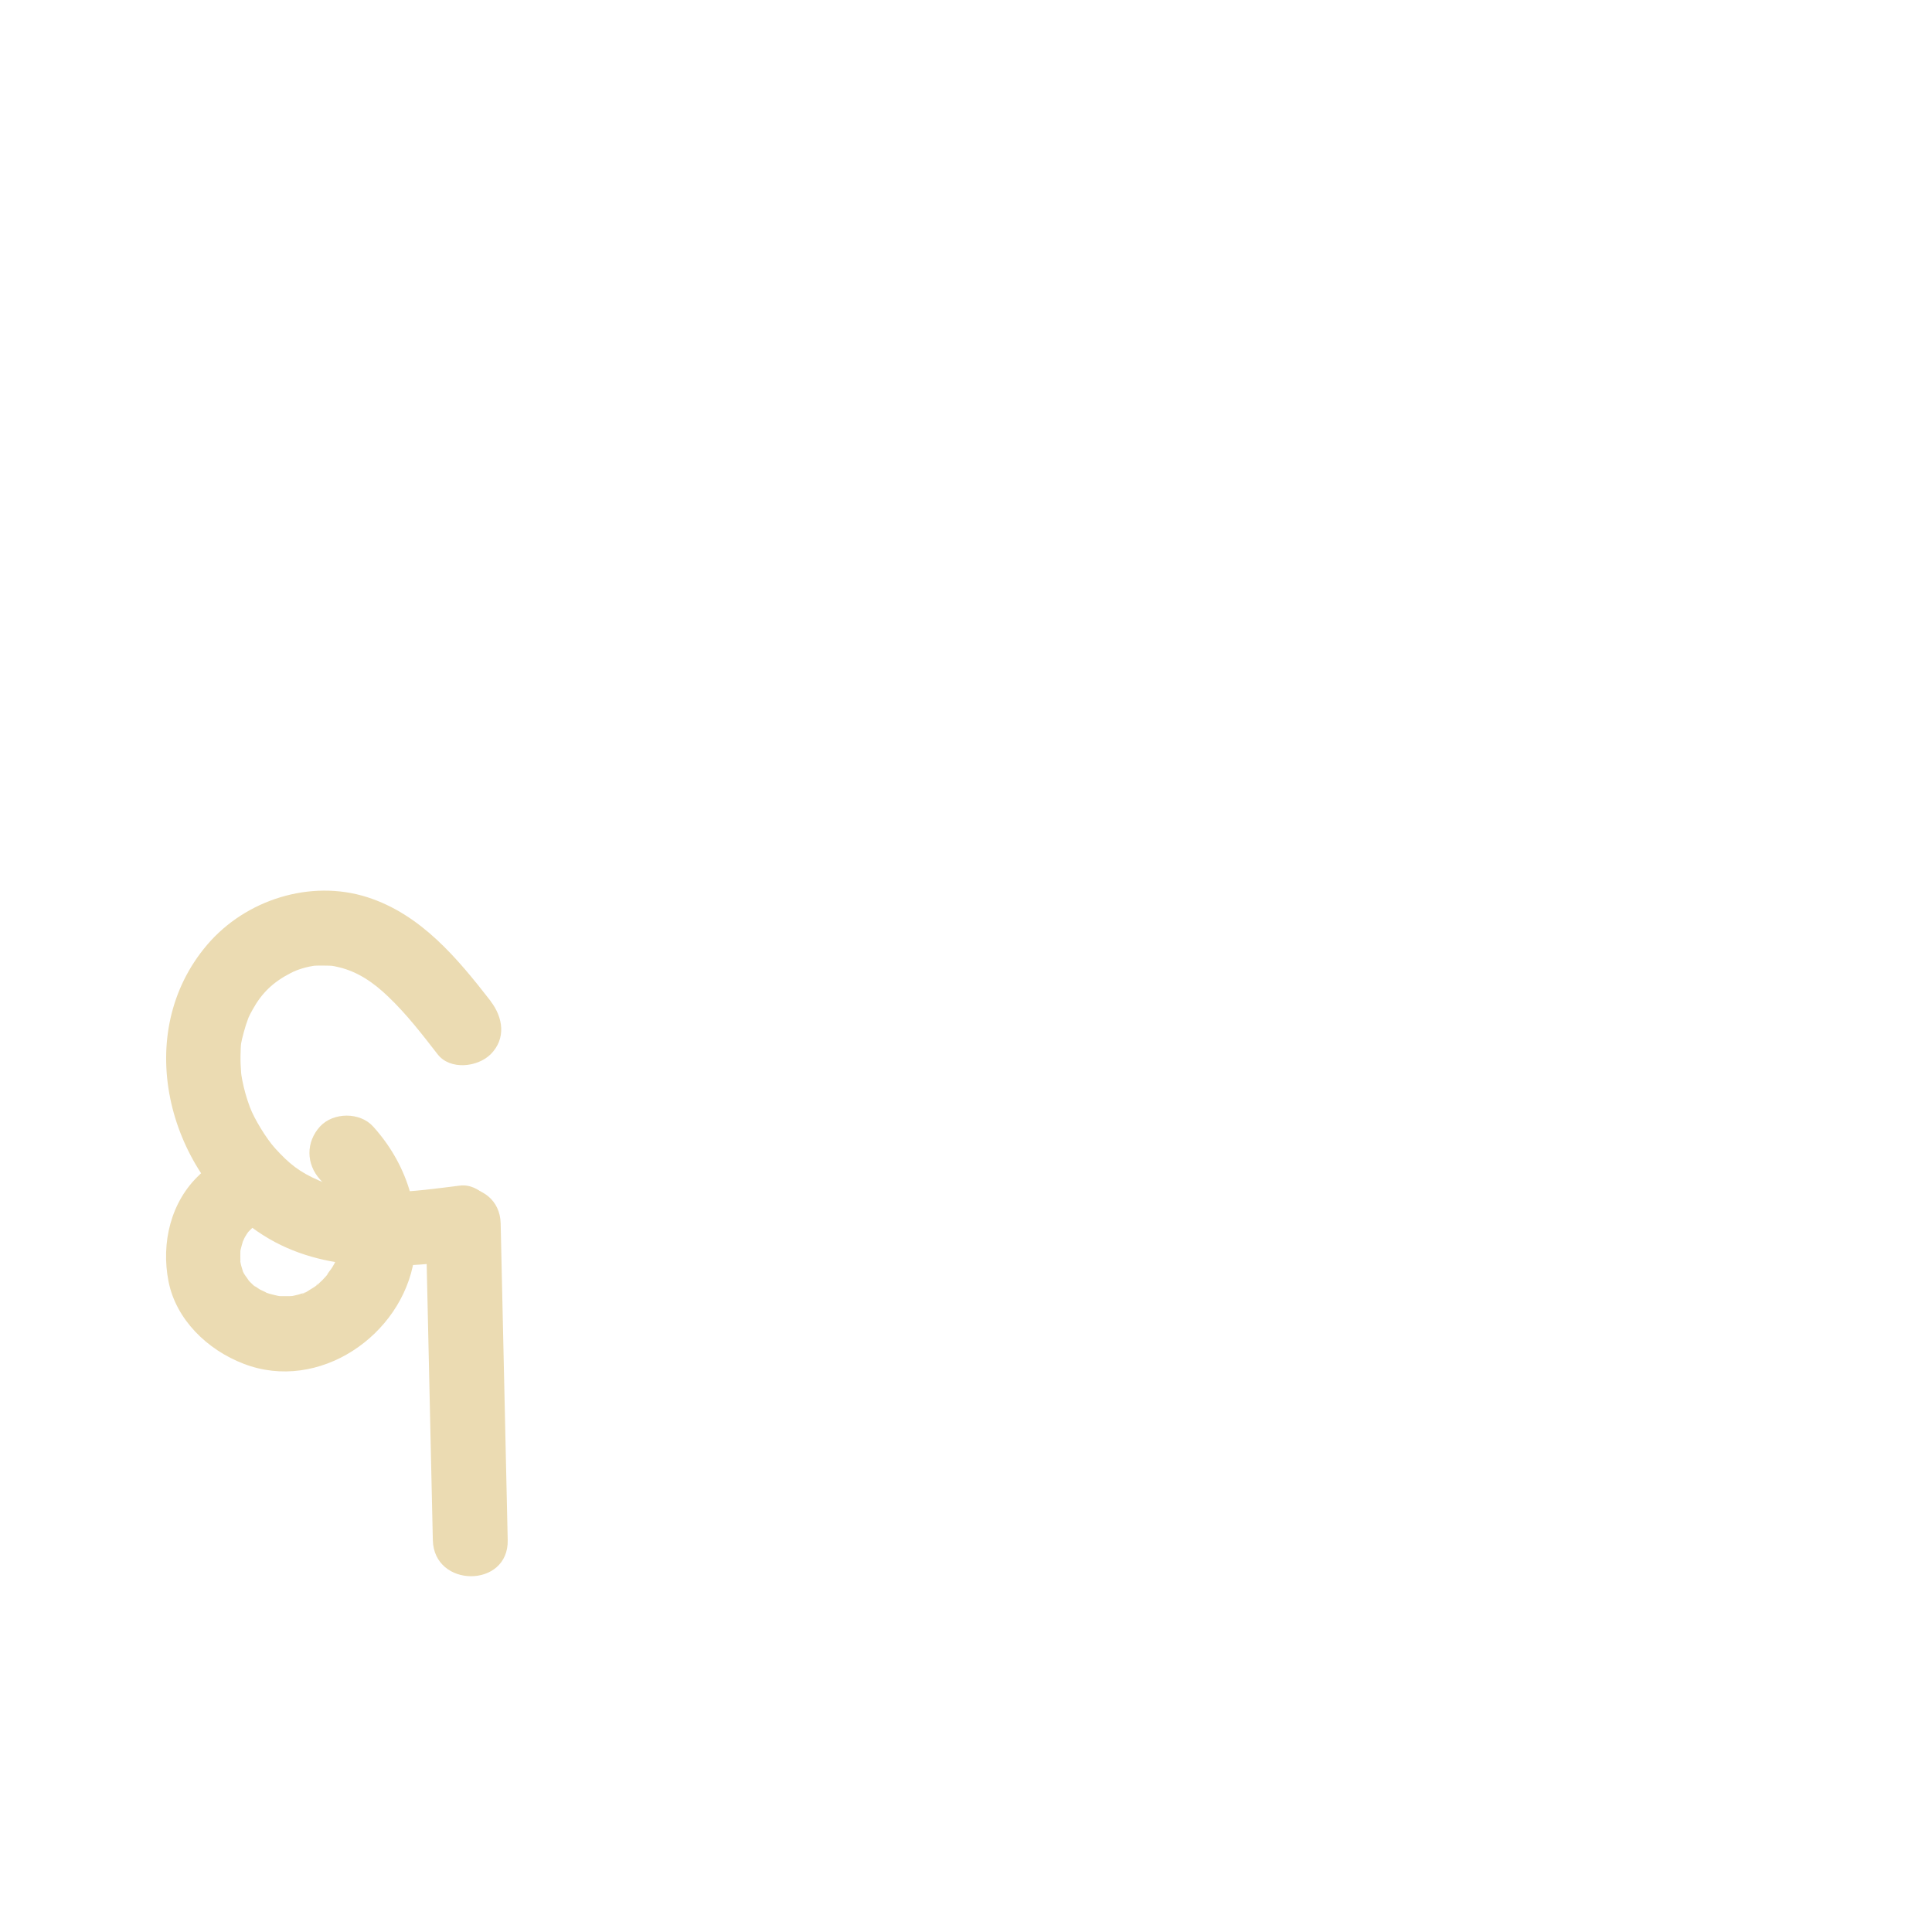
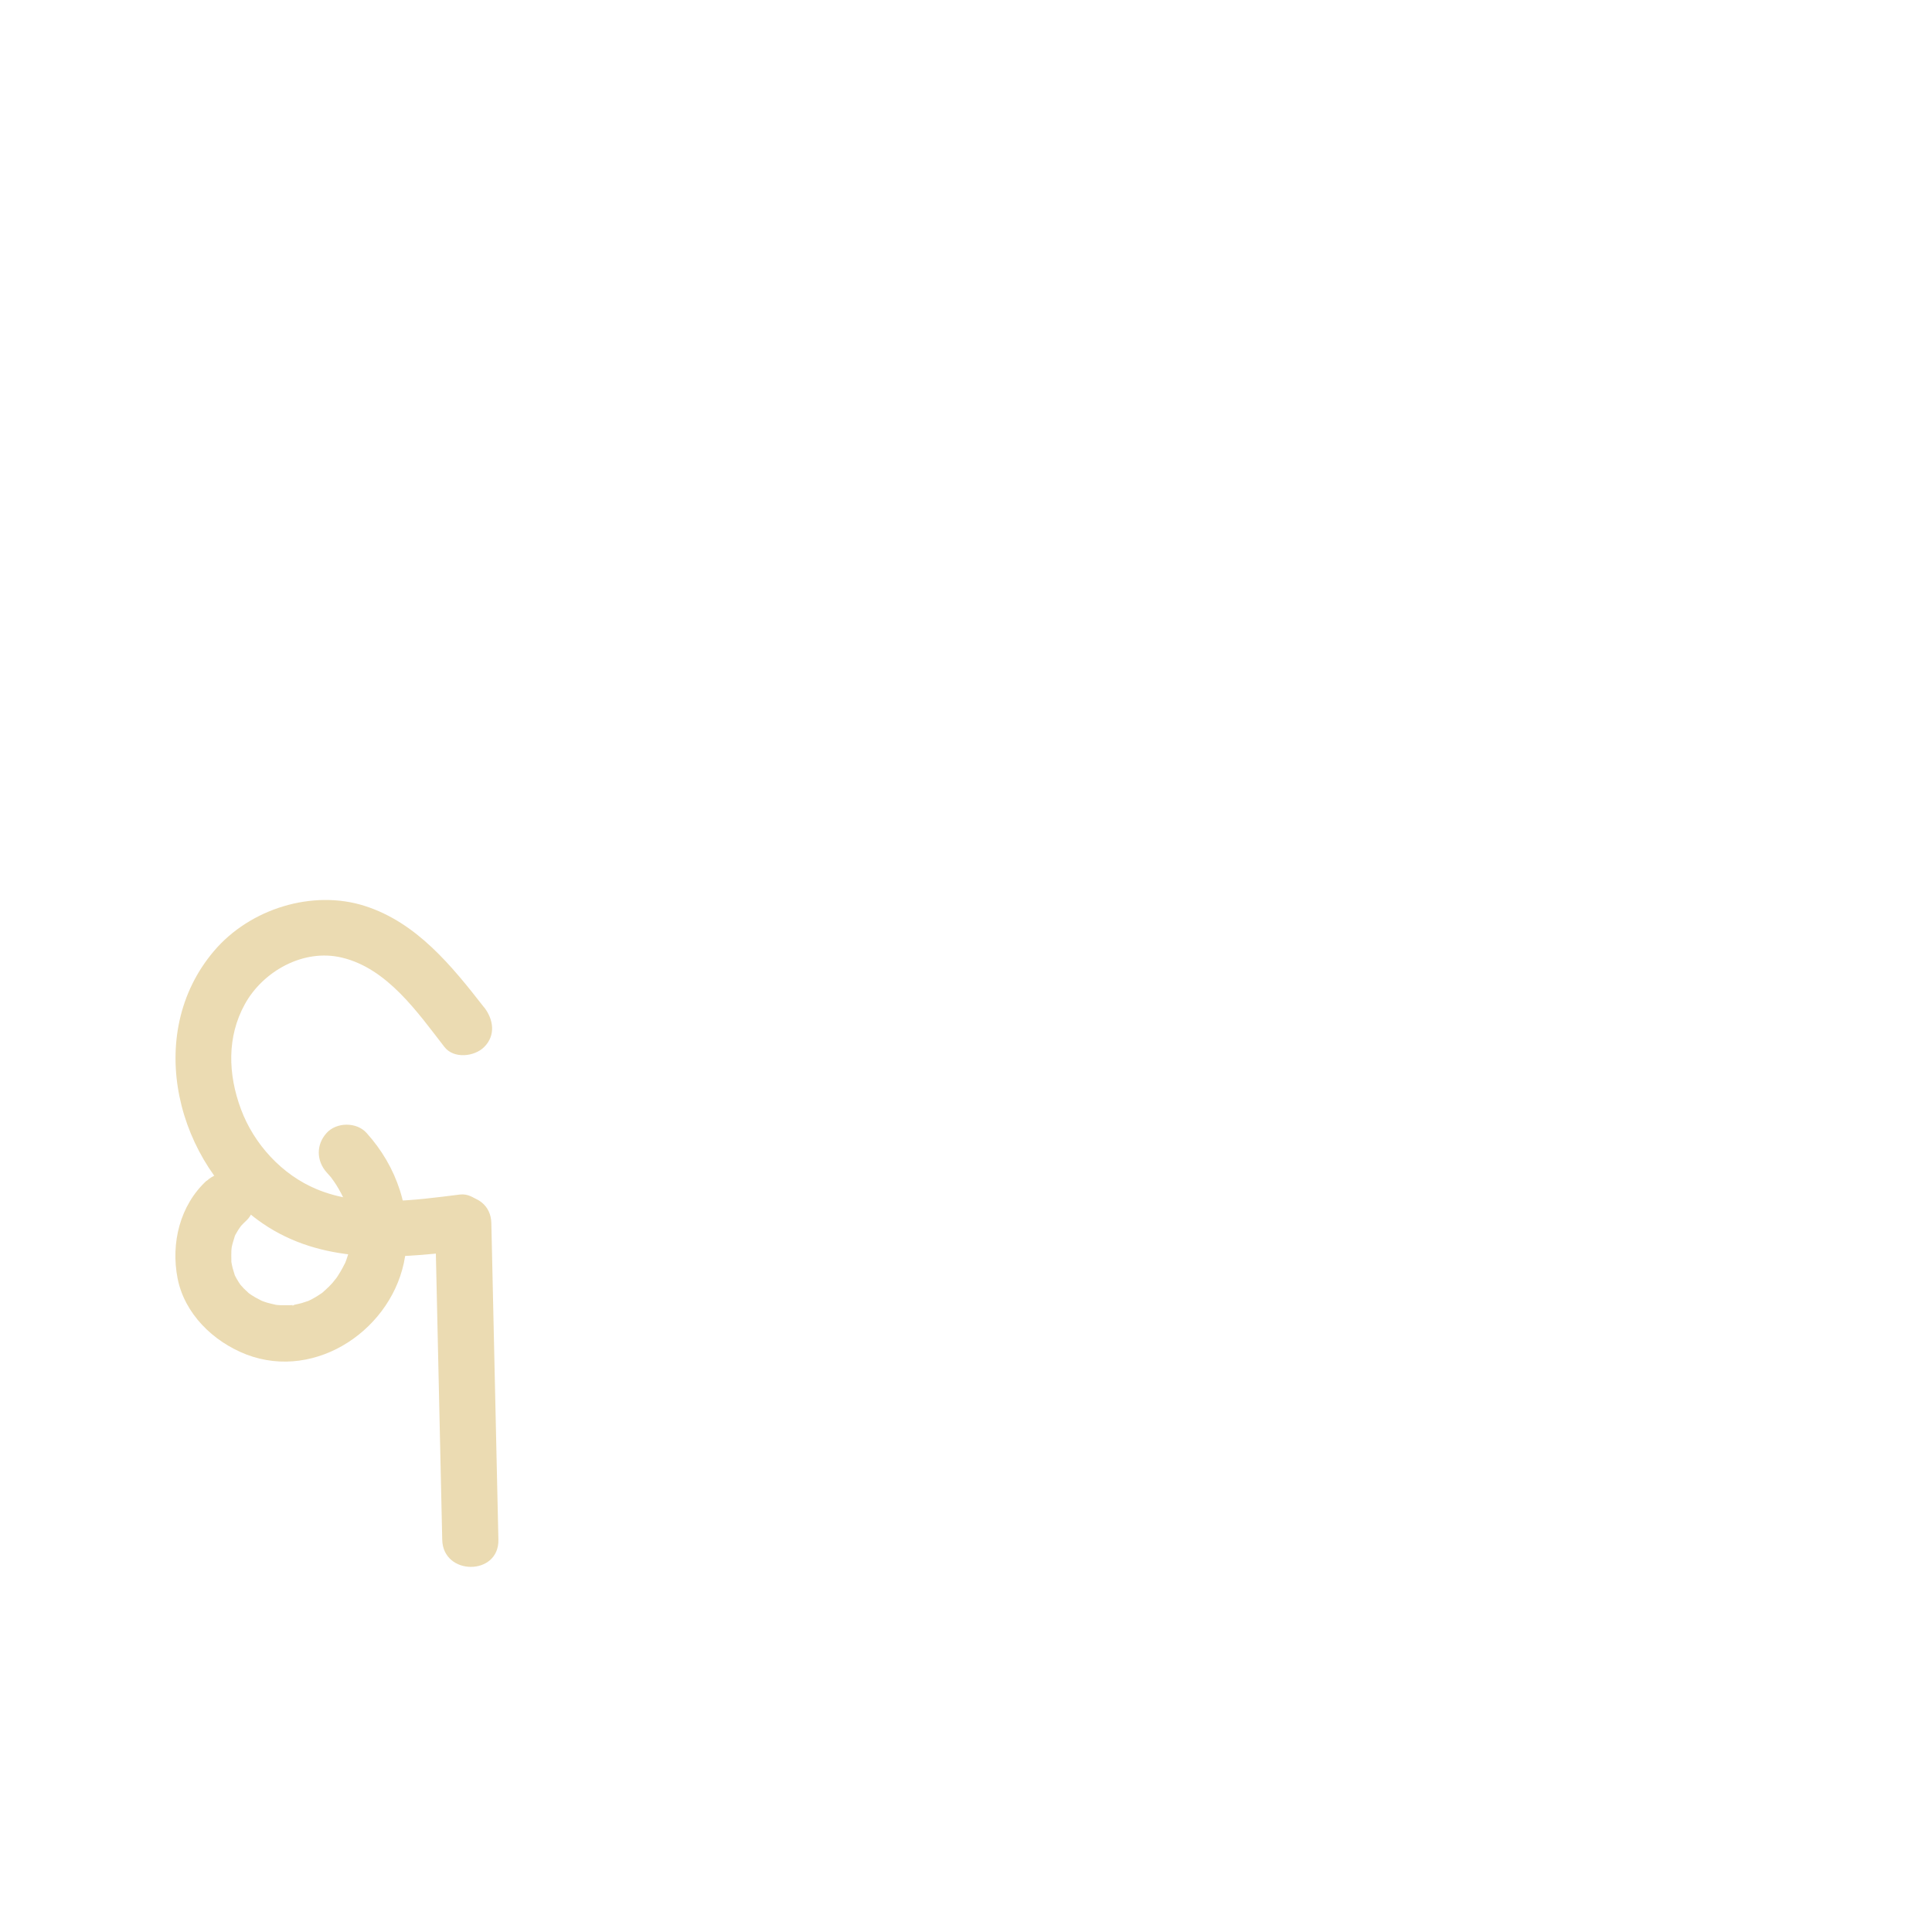
<svg xmlns="http://www.w3.org/2000/svg" width="128" height="128" viewBox="0 0 128 128" fill="none">
-   <path d="M32.516 66.336C30.303 63.489 27.892 60.581 24.33 59.44C20.57 58.24 16.273 59.609 13.733 62.586C8.742 68.43 11.044 77.479 17.087 81.606C21.056 84.325 25.918 84.077 30.462 83.511C31.791 83.343 32.943 82.49 32.943 81.031C32.943 79.82 31.801 78.382 30.462 78.55C27.426 78.927 24.003 79.463 21.135 78.213C19.825 77.647 19.151 77.092 18.228 76.08C17.643 75.435 16.839 74.115 16.561 73.361C16.343 72.786 16.174 72.19 16.055 71.585C16.045 71.535 15.956 71 15.995 71.268C16.025 71.496 15.976 71.079 15.976 71.079C15.946 70.692 15.926 70.295 15.936 69.908C15.956 69.055 15.956 69.154 16.154 68.38C16.234 68.083 16.323 67.795 16.432 67.507C16.531 67.239 16.462 67.438 16.432 67.487C16.521 67.279 16.631 67.08 16.74 66.882C17.355 65.771 18.109 65.056 19.27 64.461C19.686 64.243 20.302 64.044 20.956 63.965C20.887 63.965 20.718 63.995 21.006 63.975C21.195 63.975 21.383 63.965 21.572 63.975C22.028 63.985 21.949 63.965 22.465 64.084C23.695 64.382 24.727 65.076 25.709 66.019C26.93 67.18 27.962 68.519 28.994 69.849C29.817 70.91 31.633 70.712 32.506 69.849C33.548 68.807 33.329 67.398 32.506 66.336H32.516Z" fill="#EBDBB2" />
-   <path d="M28.209 81.061C28.368 88.056 28.517 95.051 28.676 102.036C28.745 105.221 33.706 105.231 33.637 102.036C33.478 95.041 33.329 88.046 33.17 81.061C33.101 77.876 28.14 77.866 28.209 81.061Z" fill="#EBDBB2" />
-   <path d="M13.247 77.806C11.302 79.602 10.667 82.361 11.163 84.891C11.659 87.421 13.733 89.435 16.154 90.358C21.115 92.263 26.632 88.492 27.436 83.422C27.952 80.188 26.9 77.042 24.717 74.631C23.844 73.669 22.088 73.679 21.204 74.631C20.262 75.663 20.272 77.112 21.204 78.144C21.284 78.233 21.373 78.332 21.453 78.421C21.492 78.461 21.681 78.719 21.492 78.461C21.294 78.193 21.681 78.739 21.73 78.828C21.849 79.017 21.959 79.205 22.058 79.394C22.117 79.503 22.167 79.622 22.227 79.731C22.385 80.029 22.088 79.334 22.197 79.662C22.336 80.079 22.474 80.485 22.564 80.922C22.693 81.557 22.564 80.634 22.604 81.091C22.623 81.338 22.633 81.587 22.633 81.835C22.633 81.924 22.544 82.529 22.584 82.579C22.564 82.559 22.673 82.122 22.604 82.371C22.584 82.45 22.574 82.539 22.554 82.618C22.504 82.837 22.445 83.055 22.365 83.273C22.336 83.353 22.306 83.432 22.276 83.511C22.177 83.809 22.544 82.976 22.286 83.462C22.197 83.641 22.107 83.809 21.998 83.988C21.939 84.097 21.681 84.375 21.671 84.484C21.671 84.474 21.978 84.117 21.8 84.315C21.721 84.404 21.651 84.484 21.581 84.573C21.433 84.742 21.274 84.901 21.105 85.049C21.066 85.079 20.927 85.168 20.917 85.218C20.976 85.04 21.284 84.96 21.016 85.139C20.857 85.248 20.689 85.357 20.52 85.456C20.401 85.526 20.113 85.744 19.994 85.724C19.974 85.724 20.48 85.555 20.192 85.635C20.053 85.674 19.925 85.724 19.796 85.764C19.607 85.813 19.419 85.853 19.23 85.893C18.903 85.962 19.736 85.863 19.399 85.863C19.319 85.863 19.23 85.873 19.151 85.873C18.962 85.873 18.764 85.873 18.575 85.873C18.476 85.873 18.109 85.823 18.496 85.873C18.883 85.923 18.496 85.873 18.416 85.853C18.228 85.813 18.039 85.764 17.851 85.714C17.771 85.694 17.156 85.476 17.523 85.605C17.89 85.734 17.325 85.486 17.226 85.436C17.037 85.327 16.869 85.168 16.68 85.079C17.117 85.307 16.928 85.288 16.799 85.159C16.72 85.079 16.64 85.01 16.561 84.93C16.501 84.871 16.452 84.801 16.392 84.752C16.204 84.583 16.511 84.91 16.521 84.93C16.452 84.752 16.273 84.563 16.174 84.395C16.134 84.325 16.105 84.256 16.065 84.186C15.916 83.938 16.253 84.762 16.105 84.266C16.045 84.067 15.976 83.869 15.936 83.66C15.916 83.581 15.906 83.502 15.896 83.432C15.837 83.135 15.916 83.998 15.926 83.541C15.926 83.333 15.916 83.124 15.926 82.906C15.926 82.807 15.956 82.688 15.956 82.589C15.956 82.708 15.857 83.115 15.946 82.777C15.995 82.569 16.055 82.371 16.114 82.172C16.233 81.745 16.085 82.321 16.035 82.331C16.075 82.331 16.184 82.023 16.214 81.984C16.253 81.914 16.293 81.845 16.333 81.785C16.382 81.706 16.65 81.329 16.412 81.656C16.363 81.716 16.204 81.934 16.412 81.656C16.521 81.547 16.63 81.428 16.75 81.319C17.702 80.436 17.712 78.689 16.75 77.806C15.727 76.864 14.259 76.864 13.237 77.806H13.247Z" fill="#EBDBB2" />
+   <path d="M32.077 66.748C29.934 63.999 27.612 61.122 24.169 60.021C20.726 58.919 16.568 60.189 14.177 63.007C9.474 68.544 11.706 77.157 17.402 81.056C21.281 83.715 26.024 83.428 30.47 82.872C31.462 82.743 32.335 82.108 32.335 81.007C32.335 80.094 31.482 79.022 30.47 79.141C27.384 79.528 23.941 80.024 20.974 78.784C18.682 77.831 16.826 75.807 15.963 73.485C15.1 71.163 15.03 68.693 16.221 66.53C17.412 64.367 20.081 62.829 22.651 63.444C25.657 64.158 27.662 67.066 29.448 69.368C30.063 70.161 31.432 70.013 32.077 69.368C32.861 68.584 32.692 67.532 32.077 66.738V66.748Z" fill="#EBDBB2" />
+   <path d="M28.832 81.037C28.991 88.032 29.14 95.027 29.299 102.012C29.348 104.404 33.069 104.414 33.02 102.012C32.861 95.017 32.712 88.022 32.553 81.037C32.504 78.645 28.783 78.635 28.832 81.037Z" fill="#EBDBB2" />
+   <path d="M13.691 78.219C11.915 79.856 11.309 82.376 11.766 84.698C12.222 87.02 14.098 88.875 16.32 89.738C20.984 91.525 26.094 87.992 26.838 83.239C27.304 80.233 26.302 77.286 24.278 75.053C23.623 74.329 22.303 74.339 21.648 75.053C20.934 75.827 20.954 76.909 21.648 77.683C21.728 77.772 21.817 77.871 21.896 77.96C21.896 77.96 22.085 78.199 21.986 78.07C21.867 77.921 22.095 78.228 22.115 78.258C22.164 78.338 22.224 78.417 22.274 78.496C22.393 78.685 22.502 78.873 22.601 79.062C22.661 79.171 22.71 79.29 22.77 79.399C22.909 79.677 22.69 79.181 22.799 79.469C22.958 79.876 23.077 80.292 23.167 80.729C23.167 80.769 23.246 81.156 23.216 80.937C23.186 80.749 23.226 81.046 23.226 81.056C23.246 81.304 23.256 81.552 23.256 81.8C23.256 82.049 23.246 82.297 23.206 82.545C23.246 82.267 23.177 82.664 23.157 82.753C23.107 82.971 23.047 83.19 22.968 83.408C22.938 83.487 22.909 83.567 22.879 83.646C22.77 83.934 23.067 83.279 22.829 83.745C22.651 84.103 22.452 84.44 22.224 84.767C22.403 84.509 22.105 84.906 22.035 84.986C21.887 85.154 21.728 85.313 21.559 85.462C21.5 85.521 21.43 85.571 21.371 85.63C21.609 85.422 21.4 85.611 21.351 85.65C21.192 85.76 21.023 85.869 20.855 85.968C20.686 86.067 20.507 86.156 20.329 86.236C20.636 86.107 20.101 86.305 19.982 86.335C19.793 86.385 19.605 86.424 19.416 86.464C19.704 86.464 19.138 86.523 19.416 86.464C19.337 86.464 19.247 86.474 19.168 86.474C18.979 86.474 18.781 86.474 18.592 86.474C18.533 86.474 18.186 86.434 18.424 86.474C18.642 86.504 18.305 86.444 18.265 86.444C18.076 86.404 17.888 86.355 17.699 86.305C17.59 86.275 17.491 86.236 17.382 86.196C17.362 86.196 17.114 86.077 17.302 86.166C17.451 86.236 17.015 86.008 16.935 85.968C16.747 85.859 16.558 85.74 16.39 85.611C16.677 85.839 16.201 85.422 16.151 85.363C16.072 85.283 15.834 84.996 16.012 85.234C15.883 85.065 15.774 84.886 15.665 84.698C15.626 84.628 15.596 84.559 15.556 84.489C15.427 84.261 15.675 84.876 15.536 84.42C15.477 84.222 15.407 84.023 15.368 83.815C15.348 83.735 15.338 83.656 15.328 83.587C15.278 83.368 15.328 83.884 15.328 83.527C15.328 83.319 15.318 83.11 15.328 82.892C15.328 82.783 15.348 82.684 15.358 82.574C15.338 82.743 15.318 82.803 15.358 82.604C15.397 82.406 15.467 82.197 15.526 81.999C15.626 81.671 15.546 81.93 15.507 81.999C15.556 81.88 15.616 81.761 15.685 81.652C15.725 81.582 15.764 81.513 15.804 81.453C15.834 81.413 16.082 81.066 15.933 81.255C15.804 81.423 15.963 81.225 15.983 81.205C16.092 81.086 16.201 80.977 16.32 80.868C17.035 80.203 17.044 78.893 16.32 78.238C15.556 77.534 14.455 77.534 13.691 78.238V78.219Z" fill="#EBDBB2" />
</svg>
